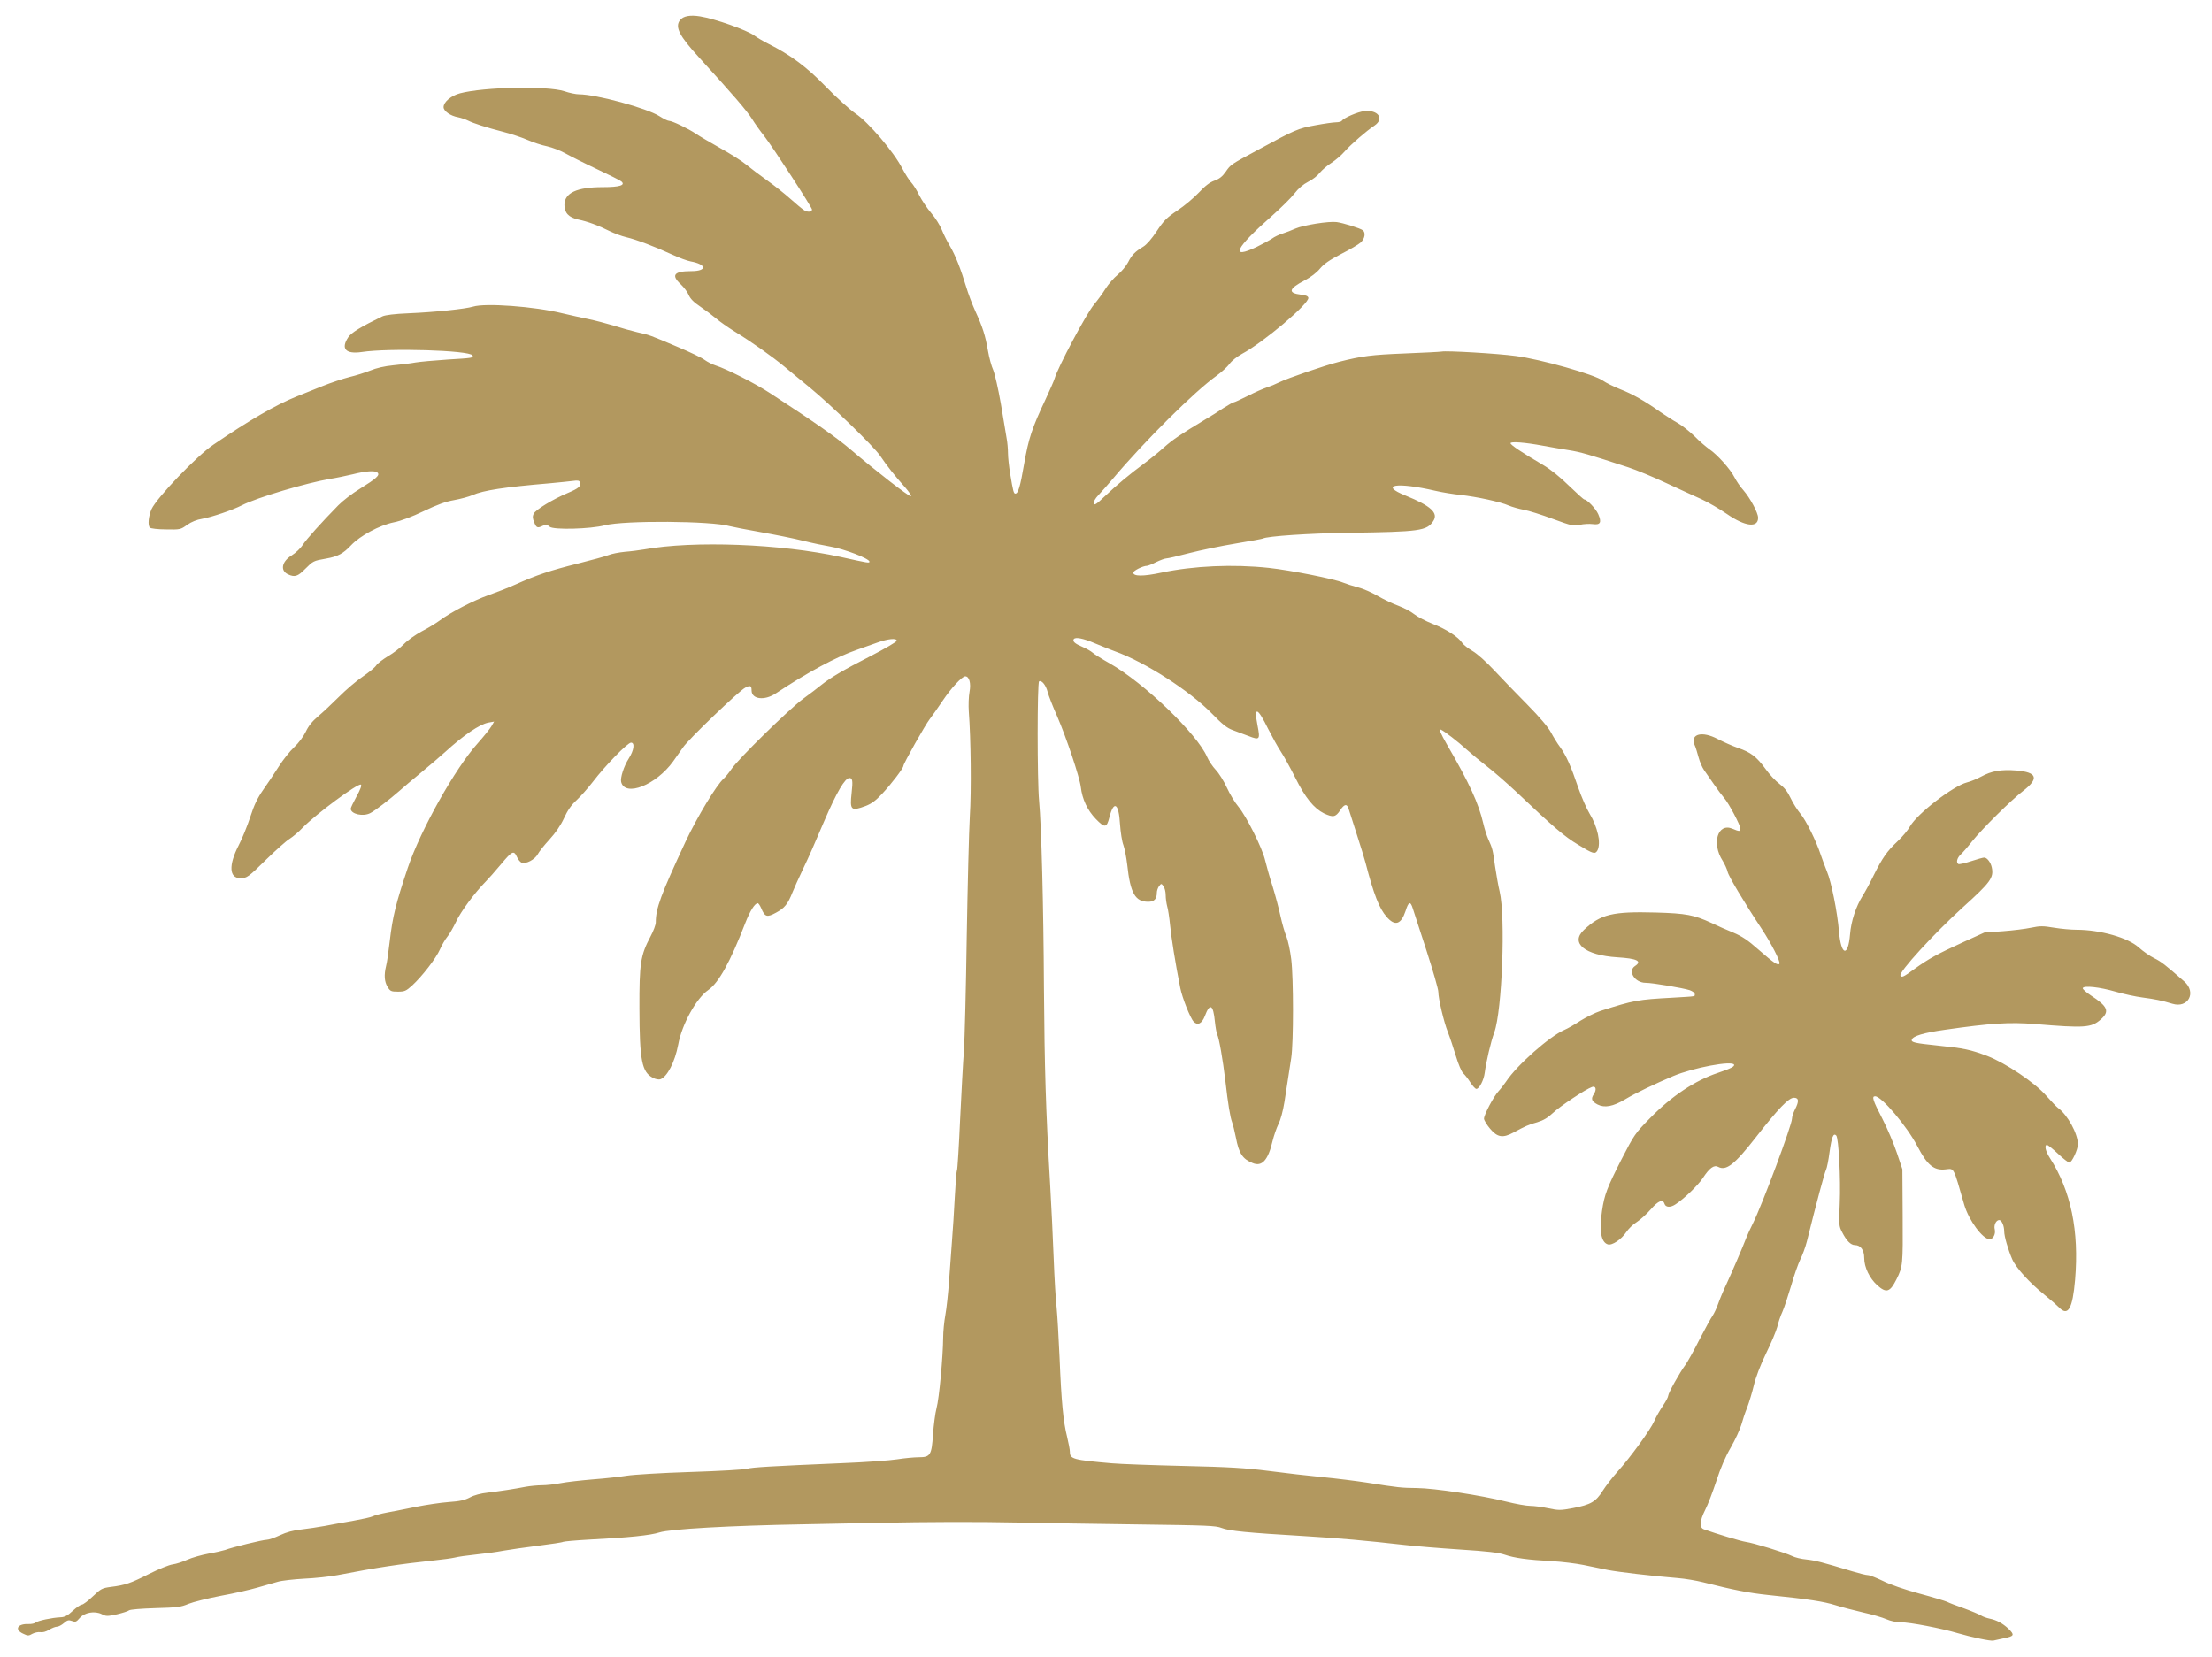
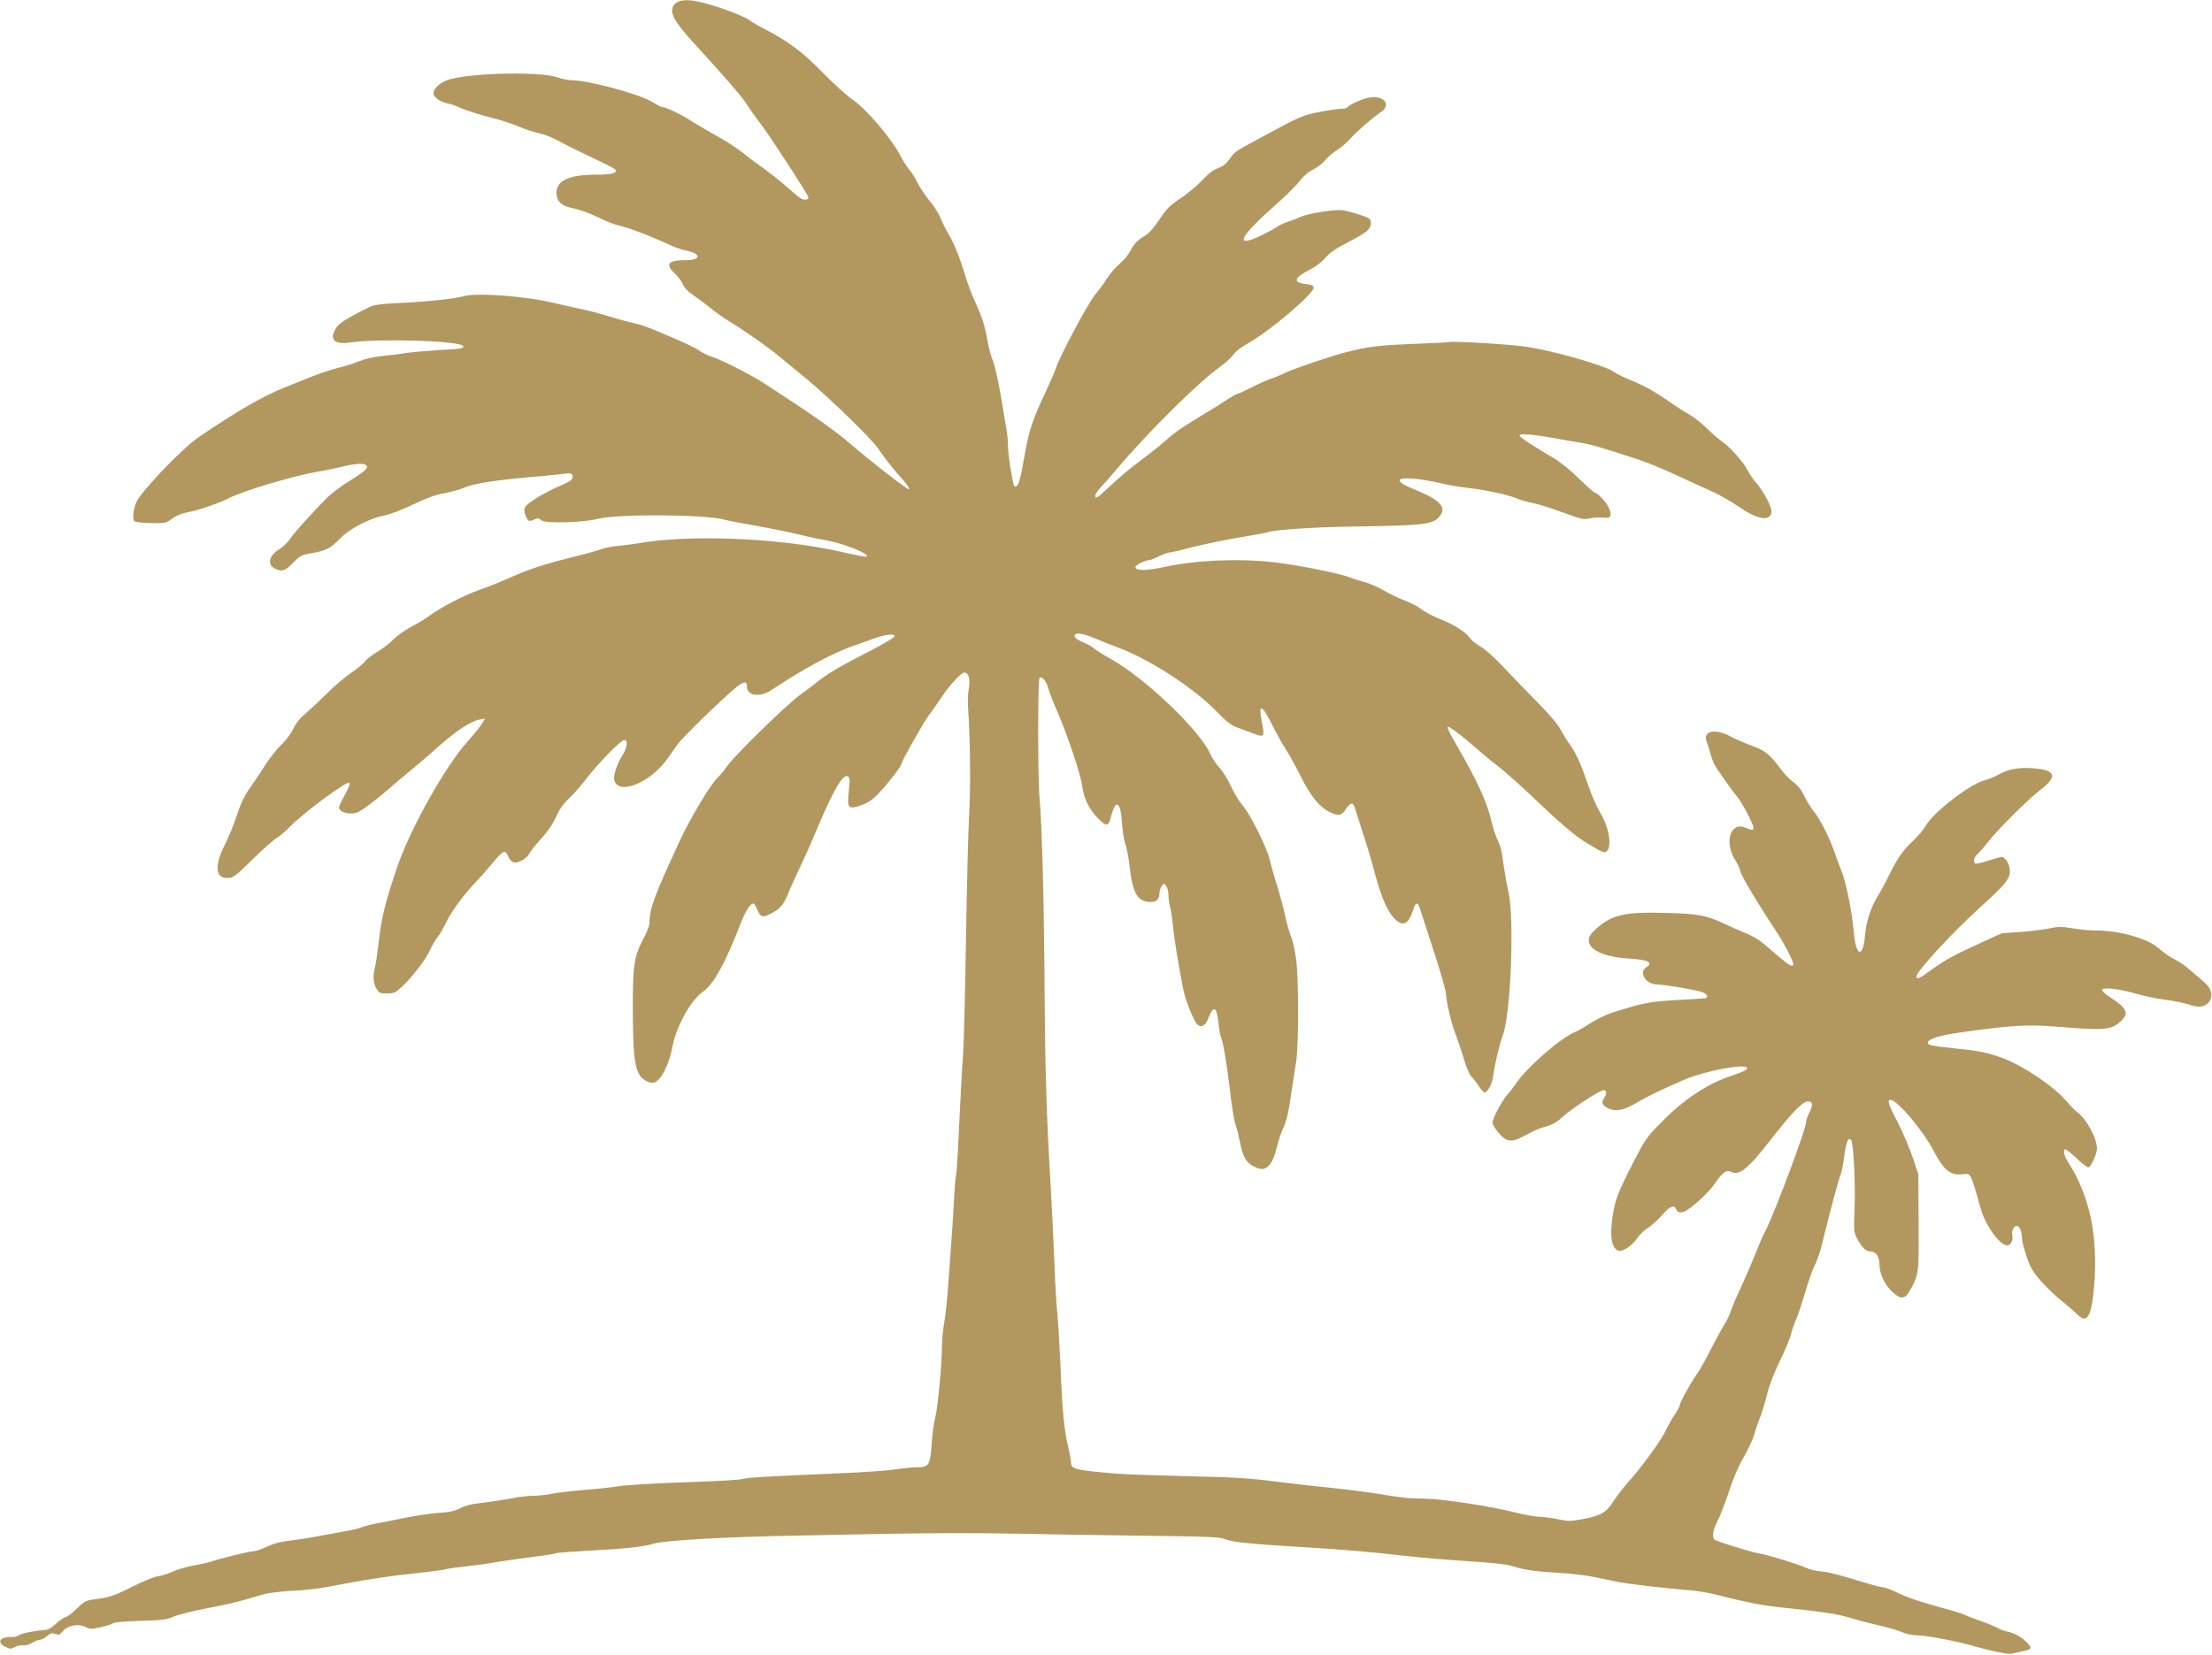
- <svg xmlns="http://www.w3.org/2000/svg" viewBox="125 45 1501 1124">
+ <svg xmlns="http://www.w3.org/2000/svg" viewBox="137.0 55.5 1474.7 1103.2">
  <path d="M1485.0,1156.8C1491.9,1155.4 1492.2,1154.6 1487.8,1150.3C1483.9,1146.7 1479.9,1144.5 1475.0,1143.5C1473.1,1143.1 1470.5,1142.2 1469.3,1141.4C1468.0,1140.6 1462.8,1138.4 1457.6,1136.5C1452.4,1134.7 1447.3,1132.7 1446.2,1132.1C1445.2,1131.6 1436.7,1129.0 1427.4,1126.5C1417.4,1123.8 1407.3,1120.3 1402.6,1117.9C1398.2,1115.8 1393.7,1114.0 1392.5,1114.0C1391.3,1114.0 1386.5,1112.8 1381.9,1111.4C1361.4,1105.2 1357.1,1104.1 1351.0,1103.4C1347.4,1103.1 1342.9,1102.0 1341.0,1101.0C1336.5,1098.8 1314.8,1092.1 1309.5,1091.4C1306.2,1090.9 1290.1,1086.1 1281.2,1082.9C1278.0,1081.7 1278.3,1077.3 1282.1,1069.7C1283.9,1066.3 1287.2,1057.5 1289.6,1050.3C1292.4,1041.6 1295.8,1033.6 1299.5,1027.3C1302.6,1021.9 1305.7,1015.0 1306.6,1012.0C1307.4,1009.0 1309.2,1003.6 1310.6,1000.2C1311.9,996.7 1314.0,989.9 1315.1,985.2C1316.4,979.7 1319.4,971.8 1323.4,963.5C1326.9,956.4 1330.3,948.2 1331.0,945.5C1331.6,942.8 1333.2,938.0 1334.6,935.0C1335.9,932.0 1338.5,924.0 1340.5,917.3C1342.4,910.6 1345.2,902.7 1346.6,899.8C1348.1,896.9 1350.1,891.4 1351.1,887.5C1357.8,860.6 1363.1,840.7 1364.1,838.9C1364.7,837.7 1365.8,832.2 1366.5,826.7C1367.9,816.6 1369.1,813.7 1371.0,815.6C1372.7,817.3 1374.1,845.0 1373.4,861.7C1372.8,876.1 1372.8,877.1 1375.0,881.2C1378.0,887.1 1380.9,890.0 1383.7,890.0C1387.6,890.0 1390.0,893.4 1390.0,898.8C1390.0,905.0 1393.6,912.5 1398.8,917.2C1405.0,922.8 1407.5,922.0 1411.9,913.2C1416.2,904.5 1416.3,903.7 1416.1,870.0L1415.9,838.5L1412.2,827.5C1410.2,821.5 1405.8,811.0 1402.3,804.2C1395.8,791.7 1395.0,789.0 1397.4,789.0C1401.8,789.0 1419.0,809.3 1426.1,822.9C1432.8,835.8 1437.3,839.5 1445.2,838.6C1451.2,838.0 1450.3,836.3 1457.9,862.7C1461.0,873.2 1470.4,886.0 1475.1,886.0C1477.5,886.0 1479.3,882.5 1478.6,879.4C1477.8,876.5 1479.5,873.0 1481.6,873.0C1483.3,873.0 1485.0,876.9 1485.0,880.7C1485.0,884.0 1487.6,893.0 1490.4,899.5C1492.8,905.2 1502.0,915.4 1512.3,923.7C1516.3,926.9 1520.7,930.8 1522.2,932.3C1528.3,938.6 1531.4,933.3 1533.1,913.5C1535.9,880.4 1530.3,853.2 1516.0,830.9C1513.0,826.3 1512.1,822.0 1514.0,822.0C1514.6,822.0 1518.0,824.7 1521.5,828.0C1525.0,831.3 1528.5,834.0 1529.2,834.0C1530.9,834.0 1535.0,825.1 1535.0,821.6C1535.0,814.4 1528.0,801.6 1521.5,796.9C1520.4,796.1 1516.9,792.4 1513.6,788.7C1506.0,779.9 1486.1,766.5 1473.4,761.6C1461.9,757.3 1457.6,756.4 1440.0,754.6C1424.5,753.0 1421.7,752.4 1422.3,750.6C1423.0,748.1 1430.4,745.9 1444.6,743.9C1476.0,739.4 1488.6,738.6 1506.0,740.0C1539.7,742.8 1544.1,742.5 1550.5,736.9C1556.7,731.4 1555.4,728.1 1543.7,720.5C1540.5,718.4 1538.1,716.2 1538.3,715.6C1539.0,713.7 1549.9,714.9 1560.5,718.0C1566.0,719.6 1574.3,721.4 1579.0,722.0C1587.3,723.1 1591.9,724.0 1599.1,726.2C1609.8,729.5 1615.7,718.6 1607.2,711.1C1594.2,699.7 1591.5,697.6 1586.8,695.3C1583.9,693.9 1579.2,690.6 1576.3,688.0C1569.1,681.4 1550.1,676.0 1534.0,676.0C1530.4,676.0 1523.6,675.4 1518.8,674.6C1511.2,673.3 1509.2,673.4 1503.3,674.6C1499.6,675.4 1490.9,676.5 1484.0,677.0L1471.5,677.9L1457.2,684.4C1439.9,692.3 1433.8,695.6 1424.1,702.6C1416.6,708.1 1415.5,708.6 1414.6,707.1C1413.2,704.9 1437.5,678.4 1457.0,660.7C1475.7,643.8 1478.0,640.7 1476.6,633.8C1475.9,630.3 1473.4,627.0 1471.4,627.0C1470.7,627.0 1466.6,628.1 1462.4,629.5C1458.2,630.9 1454.4,631.7 1453.9,631.4C1452.2,630.4 1453.0,627.2 1455.5,624.9C1456.9,623.6 1460.4,619.6 1463.2,616.0C1470.0,607.5 1489.9,587.8 1497.8,581.8C1508.8,573.3 1507.4,569.1 1493.3,567.9C1482.7,567.1 1476.4,568.2 1469.3,572.1C1466.5,573.6 1462.2,575.4 1459.7,576.0C1450.4,578.4 1426.1,597.1 1421.1,605.8C1419.7,608.4 1415.9,612.9 1412.6,616.0C1405.4,622.8 1402.4,627.1 1396.4,639.1C1393.9,644.3 1390.5,650.5 1388.9,653.0C1384.4,660.2 1381.1,670.2 1380.4,679.0C1379.1,694.8 1374.3,693.7 1372.9,677.3C1371.8,664.0 1367.7,643.5 1364.7,636.4C1363.4,633.1 1361.5,628.1 1360.5,625.1C1357.5,615.9 1350.5,601.7 1346.7,597.2C1344.7,594.8 1341.7,590.1 1340.1,586.7C1338.0,582.2 1335.8,579.5 1332.5,577.0C1329.9,575.1 1325.6,570.5 1323.0,566.8C1316.9,558.5 1313.1,555.6 1304.4,552.6C1300.6,551.3 1294.4,548.5 1290.5,546.5C1280.1,541.0 1272.0,543.0 1274.8,550.3C1275.6,552.0 1276.8,556.0 1277.6,559.0C1278.4,562.0 1280.1,565.9 1281.3,567.6C1282.5,569.4 1285.5,573.6 1287.9,577.1C1290.3,580.6 1293.5,584.9 1294.9,586.5C1298.1,590.1 1306.0,605.1 1306.0,607.4C1306.0,609.4 1305.2,609.4 1300.5,607.4C1290.6,603.3 1286.3,617.3 1293.9,629.1C1295.4,631.5 1296.9,634.9 1297.3,636.6C1297.8,639.4 1308.5,657.4 1320.5,675.5C1326.9,685.2 1333.3,697.7 1332.5,699.0C1331.6,700.5 1328.8,698.7 1318.3,689.5C1311.0,683.0 1307.0,680.4 1301.1,677.9C1296.9,676.2 1290.3,673.3 1286.4,671.4C1274.4,665.9 1269.3,664.9 1248.5,664.3C1219.3,663.5 1211.2,665.4 1199.8,676.1C1190.3,685.0 1200.4,693.3 1222.5,694.7C1235.8,695.5 1239.5,697.3 1234.5,700.6C1229.3,704.0 1234.3,712.0 1241.7,712.0C1246.3,712.0 1266.9,715.5 1271.6,717.0C1273.5,717.7 1275.0,718.8 1275.0,719.6C1275.0,721.4 1276.6,721.1 1260.0,722.1C1236.3,723.4 1233.9,723.8 1211.0,731.1C1207.4,732.3 1201.4,735.3 1197.5,737.7C1193.7,740.2 1188.7,743.1 1186.5,744.0C1176.5,748.3 1154.2,768.0 1147.0,779.0C1145.7,780.9 1143.4,783.9 1141.9,785.5C1138.5,789.2 1132.0,801.5 1132.0,804.2C1132.0,805.2 1133.9,808.4 1136.2,811.1C1141.1,816.9 1144.8,817.5 1152.0,813.6C1159.9,809.3 1162.4,808.2 1168.2,806.6C1172.4,805.3 1175.3,803.6 1178.9,800.2C1183.4,795.9 1200.9,784.2 1205.3,782.7C1207.9,781.7 1208.6,784.5 1206.5,787.6C1204.4,790.8 1205.0,792.4 1209.1,794.6C1213.9,797.0 1219.5,796.0 1227.9,791.0C1234.9,786.8 1248.1,780.5 1260.4,775.3C1273.9,769.6 1300.6,764.6 1301.7,767.6C1302.1,768.8 1299.4,770.2 1290.8,773.1C1275.2,778.3 1259.4,788.8 1244.8,803.7C1234.5,814.2 1234.0,814.9 1225.2,832.0C1215.5,851.1 1213.7,855.8 1212.1,866.7C1210.1,880.2 1211.4,888.0 1216.0,889.5C1218.9,890.4 1225.2,886.2 1228.6,881.1C1230.0,879.0 1233.1,875.9 1235.6,874.4C1238.1,872.8 1242.4,868.9 1245.1,865.8C1250.3,859.8 1253.4,858.6 1254.5,862.0C1255.3,864.5 1258.6,864.6 1262.0,862.3C1268.2,858.2 1277.1,849.5 1280.5,844.5C1285.0,837.6 1288.1,835.4 1290.9,836.9C1296.3,839.8 1302.0,835.4 1316.5,816.8C1331.8,797.2 1338.8,790.0 1342.3,790.0C1345.7,790.0 1345.9,792.4 1343.0,798.0C1341.9,800.2 1341.0,803.0 1341.0,804.2C1341.0,808.4 1320.9,862.3 1314.6,875.0C1312.8,878.6 1310.7,883.1 1310.0,885.0C1307.5,891.6 1300.2,908.5 1296.5,916.5C1294.4,920.9 1291.9,926.9 1290.9,929.8C1289.9,932.7 1288.2,936.3 1287.2,937.8C1286.1,939.3 1282.1,946.6 1278.2,954.1C1274.4,961.7 1270.1,969.3 1268.8,971.1C1264.9,976.3 1257.0,990.5 1257.0,992.2C1257.0,993.1 1255.4,996.1 1253.5,998.9C1251.6,1001.7 1248.9,1006.3 1247.6,1009.3C1245.0,1015.3 1231.4,1034.0 1222.5,1043.9C1219.2,1047.6 1214.7,1053.4 1212.6,1056.7C1207.9,1064.2 1204.4,1066.2 1192.4,1068.5C1183.9,1070.1 1182.7,1070.1 1175.5,1068.6C1171.3,1067.7 1165.8,1067.0 1163.3,1067.0C1160.8,1067.0 1153.5,1065.7 1147.1,1064.1C1130.0,1059.8 1098.2,1055.0 1086.5,1054.9C1076.1,1054.8 1073.8,1054.6 1052.5,1051.2C1045.3,1050.1 1031.8,1048.4 1022.5,1047.5C1013.1,1046.6 996.7,1044.7 986.0,1043.3C970.1,1041.3 959.4,1040.6 928.0,1039.9C906.8,1039.4 885.0,1038.6 879.5,1038.1C853.1,1035.8 851.0,1035.2 851.0,1030.3C851.0,1028.9 850.1,1024.3 849.1,1020.1C846.5,1009.8 845.2,996.3 844.0,966.5C843.4,952.8 842.5,937.5 842.0,932.5C841.4,927.5 840.5,912.5 840.0,899.0C839.5,885.5 838.4,863.0 837.6,849.0C834.6,798.0 833.8,769.5 833.4,716.0C833.1,659.3 831.7,605.7 830.1,588.5C828.8,574.5 828.8,508.2 830.1,507.4C831.8,506.4 834.7,509.9 835.9,514.6C836.5,517.0 839.4,524.5 842.4,531.2C848.6,545.5 857.6,572.4 858.4,579.1C859.4,587.5 862.9,594.9 868.6,600.8C874.7,607.1 876.0,606.9 877.8,599.7C880.8,587.9 884.2,590.0 885.0,604.3C885.4,609.9 886.4,616.3 887.3,618.5C888.1,620.7 889.3,626.7 889.9,631.8C892.0,651.3 895.3,657.0 904.2,657.0C908.2,657.0 910.0,655.1 910.0,650.8C910.0,649.5 910.7,647.5 911.5,646.4C913.0,644.5 913.0,644.5 914.5,646.4C915.3,647.5 916.0,650.2 916.0,652.4C916.0,654.7 916.5,658.1 917.0,660.0C917.6,661.9 918.5,667.8 919.0,673.0C919.8,681.2 922.5,698.4 925.9,715.5C927.2,722.1 932.7,736.0 935.0,738.4C937.7,741.2 940.6,739.7 942.6,734.5C946.0,725.4 948.3,726.7 949.4,738.4C949.8,742.2 950.5,746.0 950.9,746.9C952.2,749.2 954.8,764.3 956.5,778.5C958.3,794.4 959.8,803.3 961.1,806.7C961.7,808.3 962.8,812.8 963.6,816.8C965.7,827.8 968.1,831.5 975.0,834.3C981.3,837.0 985.5,832.4 988.5,819.5C989.4,815.8 991.2,810.6 992.5,807.9C994.0,805.0 995.6,799.0 996.6,792.8C998.9,777.9 999.9,771.5 1001.2,763.0C1002.8,752.6 1002.8,709.0 1001.2,696.0C1000.5,690.2 999.0,683.2 997.9,680.5C996.7,677.8 995.0,671.6 993.9,666.7C992.9,661.9 990.5,652.9 988.6,646.7C986.6,640.6 984.4,632.5 983.5,628.9C981.6,620.6 970.8,599.0 965.3,592.4C963.0,589.7 959.5,583.9 957.5,579.5C955.5,575.1 952.1,569.7 950.0,567.5C947.9,565.3 945.2,561.3 944.1,558.7C937.4,543.1 901.3,508.4 878.0,495.2C872.8,492.3 867.6,489.0 866.5,488.0C865.4,487.0 862.3,485.2 859.5,484.0C854.5,481.9 852.7,480.3 853.6,478.8C854.6,477.2 859.8,478.1 868.0,481.6C872.7,483.6 878.8,486.0 881.5,487.0C902.0,494.3 932.3,513.8 947.5,529.4C954.4,536.5 957.6,539.1 961.5,540.5C964.2,541.5 969.1,543.3 972.2,544.5C979.9,547.5 980.2,547.0 978.3,537.2C975.7,524.0 978.3,524.9 985.6,539.8C988.3,545.1 992.1,552.0 994.1,555.0C996.1,558.0 1000.6,566.1 1004.0,572.9C1010.7,586.4 1016.6,593.6 1023.4,597.0C1029.6,599.9 1031.3,599.6 1034.4,594.9C1037.3,590.5 1039.1,590.3 1040.2,594.1C1040.6,595.4 1043.0,603.0 1045.6,611.0C1048.2,619.0 1050.9,627.8 1051.6,630.5C1057.2,652.1 1060.9,661.5 1065.9,667.2C1071.6,673.8 1075.7,672.5 1078.8,663.2C1080.8,656.8 1082.1,656.4 1083.7,661.6C1084.4,663.8 1088.6,676.6 1093.0,690.2C1097.4,703.8 1101.0,716.3 1101.0,718.1C1101.0,722.6 1104.7,738.5 1107.5,745.5C1108.8,748.8 1111.2,756.0 1112.9,761.6C1114.6,767.3 1116.8,772.5 1118.0,773.5C1119.1,774.5 1121.3,777.3 1122.8,779.7C1124.3,782.0 1126.1,784.0 1126.8,784.0C1128.8,784.0 1131.9,778.0 1132.5,773.0C1133.4,765.9 1136.6,752.0 1139.0,745.6C1144.3,730.9 1146.7,667.3 1142.6,650.0C1141.7,646.4 1140.4,638.7 1139.5,632.9C1138.0,621.7 1137.8,620.9 1134.8,614.3C1133.8,612.0 1132.3,607.3 1131.5,603.8C1128.4,590.4 1122.0,576.3 1107.1,550.7C1102.3,542.3 1101.1,539.4 1102.8,540.2C1105.1,541.2 1114.3,548.3 1120.0,553.5C1123.7,556.8 1130.2,562.2 1134.5,565.5C1138.8,568.8 1147.6,576.5 1154.0,582.5C1179.1,606.3 1186.7,612.8 1195.9,618.3C1206.2,624.6 1207.4,624.9 1209.0,622.1C1211.5,617.3 1209.1,606.0 1203.6,597.1C1201.6,593.8 1198.2,586.0 1196.0,579.7C1190.9,564.7 1187.8,557.8 1183.7,552.1C1181.8,549.6 1179.0,545.0 1177.4,542.0C1175.5,538.5 1169.9,531.8 1161.5,523.3C1154.4,516.1 1144.2,505.6 1139.0,500.0C1133.5,494.1 1127.3,488.6 1124.2,486.8C1121.3,485.1 1118.2,482.7 1117.3,481.4C1114.7,477.3 1106.3,471.9 1097.2,468.4C1092.4,466.5 1086.7,463.5 1084.6,461.8C1082.4,460.0 1077.7,457.6 1074.1,456.2C1070.5,454.9 1064.1,451.9 1060.0,449.5C1055.9,447.1 1049.8,444.4 1046.4,443.6C1043.0,442.7 1038.6,441.3 1036.4,440.4C1030.3,437.9 1000.8,432.0 986.0,430.4C961.6,427.8 935.0,429.0 913.2,433.6C900.7,436.3 894.0,436.2 894.0,433.6C894.0,432.3 900.6,429.0 903.3,429.0C903.9,429.0 906.8,427.9 909.5,426.5C912.2,425.2 915.4,424.0 916.4,424.0C917.4,424.0 924.4,422.4 931.9,420.4C939.4,418.5 953.6,415.5 963.4,413.9C973.3,412.3 981.6,410.7 982.0,410.5C984.5,408.9 1014.1,406.9 1040.3,406.6C1088.6,405.9 1093.2,405.3 1097.6,398.6C1101.2,393.1 1095.9,388.3 1078.9,381.4C1060.5,374.0 1072.7,372.0 1099.0,378.1C1103.7,379.2 1111.3,380.4 1116.0,380.9C1126.9,382.1 1143.3,385.6 1148.8,388.1C1151.2,389.1 1155.8,390.4 1159.1,391.0C1162.4,391.6 1171.3,394.4 1178.8,397.2C1191.6,401.9 1192.8,402.1 1197.0,401.2C1199.5,400.6 1203.5,400.4 1205.8,400.7C1211.0,401.4 1212.0,399.6 1209.5,393.9C1207.8,390.1 1201.9,384.0 1200.1,384.0C1199.6,384.0 1195.0,379.8 1189.8,374.8C1183.7,368.8 1177.4,363.7 1172.0,360.5C1157.7,352.1 1150.0,347.0 1150.0,345.8C1150.0,344.5 1159.7,345.2 1172.0,347.5C1176.7,348.4 1184.5,349.7 1189.4,350.5C1197.6,351.8 1202.8,353.3 1230.0,362.2C1235.2,363.9 1246.9,368.7 1256.0,373.0C1265.1,377.2 1275.9,382.2 1280.0,384.0C1284.1,385.9 1291.7,390.3 1296.8,393.8C1309.2,402.4 1318.0,403.4 1318.0,396.4C1318.0,393.0 1312.6,383.0 1308.0,377.7C1305.9,375.4 1303.3,371.5 1302.0,369.0C1299.2,363.4 1290.2,353.4 1284.8,349.8C1282.6,348.2 1278.1,344.4 1274.9,341.1C1271.6,337.9 1266.4,333.7 1263.3,332.0C1260.1,330.2 1254.8,326.8 1251.5,324.5C1241.2,317.2 1232.8,312.4 1224.3,309.1C1219.8,307.3 1214.6,304.7 1212.8,303.4C1207.2,299.2 1170.4,288.8 1153.5,286.6C1141.0,284.9 1106.3,282.9 1103.3,283.6C1102.3,283.8 1090.9,284.4 1078.0,284.9C1055.6,285.8 1049.3,286.6 1033.5,290.6C1024.3,292.9 998.4,301.8 993.2,304.4C990.6,305.7 986.7,307.3 984.5,308.0C982.3,308.7 976.6,311.2 971.9,313.6C967.1,316.0 962.8,318.0 962.3,318.0C961.8,318.0 958.7,319.7 955.4,321.8C952.2,324.0 946.4,327.6 942.5,329.9C925.9,339.9 920.9,343.3 915.0,348.5C911.6,351.6 905.4,356.6 901.2,359.7C891.2,367.1 883.2,373.8 874.5,382.0C868.9,387.3 867.5,388.2 867.2,386.6C867.0,385.5 868.2,383.3 870.3,381.1C872.2,379.1 876.9,373.8 880.6,369.4C902.1,343.9 935.6,310.7 950.4,300.1C953.9,297.6 957.8,294.0 959.3,292.0C960.7,289.9 964.5,287.0 967.7,285.2C982.2,277.5 1013.5,251.0 1012.8,247.1C1012.6,246.0 1011.1,245.3 1008.0,245.0C998.7,243.9 999.4,241.0 1010.1,235.4C1014.5,233.1 1018.5,230.0 1020.7,227.3C1023.4,224.1 1027.1,221.5 1035.0,217.4C1040.9,214.4 1046.9,210.9 1048.4,209.5C1051.2,206.9 1051.8,202.9 1049.8,201.3C1048.1,199.9 1036.4,196.3 1032.0,195.7C1026.7,195.0 1009.3,197.8 1004.1,200.1C1001.6,201.2 997.6,202.8 995.3,203.5C993.0,204.2 989.8,205.7 988.2,206.9C986.6,208.0 981.9,210.5 977.9,212.5C959.3,221.4 963.1,213.5 987.9,191.7C994.2,186.1 1001.2,179.2 1003.4,176.3C1006.1,172.8 1009.3,170.1 1012.8,168.3C1015.7,166.9 1019.2,164.1 1020.6,162.2C1022.1,160.4 1025.6,157.3 1028.5,155.5C1031.4,153.6 1035.5,150.1 1037.6,147.6C1041.8,142.9 1052.0,134.0 1057.7,130.2C1064.5,125.6 1060.2,119.4 1050.8,120.4C1046.3,120.9 1036.8,125.0 1035.5,127.0C1035.2,127.5 1033.4,128.0 1031.6,128.0C1029.8,128.0 1023.5,128.9 1017.6,130.0C1005.9,132.1 1003.7,133.1 979.0,146.5C959.7,156.9 960.3,156.5 956.7,161.6C954.5,164.8 952.4,166.4 949.1,167.6C945.9,168.7 942.7,171.2 938.5,175.7C935.2,179.2 928.7,184.7 924.0,187.8C916.7,192.7 914.7,194.7 910.0,201.8C906.5,207.1 903.1,211.0 900.8,212.4C895.3,215.7 893.0,218.0 890.5,223.0C889.2,225.5 886.1,229.2 883.5,231.4C880.9,233.5 877.2,237.8 875.2,240.9C873.3,244.0 869.8,248.8 867.5,251.5C862.3,257.6 842.7,294.5 840.6,302.0C840.2,303.4 837.4,309.7 834.5,316.0C825.2,335.7 823.0,342.5 820.0,359.6C817.3,375.4 815.9,380.0 814.0,380.0C812.9,380.0 812.5,378.7 810.5,366.6C809.7,361.7 809.0,355.4 809.0,352.6C809.0,349.8 808.6,345.0 808.0,342.0C807.5,339.0 805.7,328.5 804.1,318.7C802.4,309.0 800.1,298.9 799.0,296.2C797.8,293.6 796.2,287.7 795.4,283.0C793.6,272.6 791.8,267.0 786.8,256.1C784.7,251.5 781.9,244.0 780.6,239.6C777.0,227.7 773.3,218.2 769.6,212.0C767.8,209.0 765.3,204.0 764.1,201.0C762.9,198.0 759.7,192.8 756.9,189.6C754.1,186.3 750.5,180.9 748.8,177.6C747.2,174.2 744.7,170.3 743.4,168.9C742.0,167.5 739.3,163.1 737.2,159.2C731.5,148.1 714.3,127.9 705.6,122.1C701.7,119.4 692.6,111.2 685.4,103.8C672.2,90.2 661.5,82.3 646.0,74.5C643.0,73.0 638.9,70.6 637.0,69.2C632.1,65.5 610.1,57.7 600.0,56.1C593.3,55.0 588.5,55.9 586.4,58.7C582.9,63.3 585.9,69.3 599.3,83.9C623.0,109.9 631.7,120.0 635.5,126.0C637.0,128.5 640.7,133.7 643.7,137.5C649.6,145.1 676.0,185.7 676.0,187.2C676.0,188.9 672.9,189.2 670.6,187.6C669.3,186.8 665.1,183.3 661.3,179.9C657.6,176.6 650.5,170.9 645.5,167.4C640.5,163.8 634.1,159.0 631.2,156.6C628.3,154.2 620.4,149.2 613.7,145.5C607.0,141.7 599.6,137.4 597.3,135.8C592.1,132.3 581.1,127.0 578.9,127.0C578.1,127.0 575.2,125.6 572.4,123.8C564.0,118.4 529.4,109.0 517.9,109.0C515.9,109.0 511.4,108.1 507.9,106.9C496.5,103.2 453.5,104.0 437.2,108.3C431.1,109.9 426.0,114.2 426.0,117.7C426.0,120.4 430.7,123.7 436.0,124.6C437.9,125.0 440.9,126.0 442.5,126.8C446.3,128.7 454.9,131.5 466.6,134.5C471.6,135.8 478.9,138.2 482.8,139.9C486.7,141.6 492.7,143.6 496.3,144.3C499.8,145.1 505.3,147.2 508.5,149.0C511.7,150.8 521.2,155.6 529.7,159.6C538.2,163.6 545.8,167.4 546.6,168.1C549.7,170.7 545.4,172.0 534.0,172.0C516.4,172.0 508.0,175.9 508.0,184.1C508.0,189.5 511.0,192.6 517.4,194.0C523.7,195.3 531.1,198.0 538.8,201.9C541.9,203.4 547.0,205.3 550.0,206.0C556.6,207.5 570.0,212.6 581.4,217.9C585.9,220.0 591.4,222.0 593.6,222.4C604.6,224.4 605.0,229.0 594.1,229.0C582.4,229.0 580.2,231.7 586.9,237.9C589.0,239.9 591.5,243.1 592.3,245.1C593.4,247.7 595.7,250.1 600.2,253.1C603.6,255.4 608.5,259.1 611.0,261.2C613.5,263.3 619.0,267.2 623.2,269.8C635.1,277.1 648.7,286.7 657.5,294.0C661.9,297.6 669.5,304.0 674.5,308.0C689.5,320.4 717.9,347.9 722.3,354.4C726.8,361.1 732.0,367.7 739.4,376.0C742.0,379.0 743.7,381.6 743.1,381.8C741.9,382.2 718.9,364.3 702.0,349.9C692.6,341.9 677.8,331.5 647.5,311.8C637.6,305.3 618.1,295.4 610.5,293.0C608.3,292.3 605.0,290.6 603.2,289.3C601.4,287.9 593.3,284.0 585.2,280.6C565.9,272.4 565.7,272.3 557.5,270.5C553.6,269.6 546.5,267.6 541.5,266.0C536.5,264.5 528.9,262.5 524.5,261.6C520.1,260.7 512.0,258.9 506.5,257.6C487.9,253.0 454.2,250.5 446.0,253.1C440.8,254.7 419.5,256.9 402.5,257.6C392.6,258.0 386.5,258.8 384.5,259.7C370.0,266.7 363.3,270.8 361.3,273.9C356.1,281.7 359.6,285.5 370.5,283.9C388.9,281.1 443.5,282.7 445.6,286.2C446.6,287.9 445.6,288.0 428.9,289.0C419.9,289.6 410.0,290.5 407.0,291.0C403.9,291.6 397.2,292.4 392.0,292.9C385.8,293.5 380.3,294.8 376.2,296.5C372.7,297.9 366.4,299.9 362.1,300.9C357.8,302.0 349.6,304.7 343.9,307.0C338.2,309.3 330.1,312.6 326.0,314.2C312.1,319.8 294.3,330.1 269.8,346.8C258.5,354.4 231.3,382.9 227.8,390.6C225.7,395.5 225.2,401.6 226.7,403.1C227.3,403.7 232.2,404.3 237.6,404.3C247.3,404.5 247.6,404.4 252.0,401.2C255.0,399.1 258.5,397.7 262.2,397.1C268.5,396.0 282.8,391.2 289.2,387.9C299.0,382.8 333.0,372.7 349.0,370.0C353.1,369.4 360.0,367.9 364.3,366.9C373.4,364.6 379.6,364.2 381.2,365.8C382.9,367.5 380.5,369.7 369.4,376.6C364.1,379.8 357.4,385.0 354.5,388.0C343.0,399.7 333.2,410.7 330.5,414.7C329.0,417.1 325.6,420.3 323.0,421.9C316.1,426.1 315.0,432.3 320.5,434.8C325.0,436.9 327.1,436.2 332.1,431.1C337.4,425.8 337.6,425.6 346.3,424.1C354.3,422.7 357.9,420.7 363.2,415.1C369.3,408.6 382.5,401.5 392.2,399.5C396.9,398.6 404.6,395.7 412.5,391.9C421.7,387.5 427.4,385.4 433.2,384.4C437.6,383.6 443.2,382.1 445.7,381.0C452.9,377.8 467.3,375.6 498.0,373.0C504.3,372.4 511.4,371.7 513.7,371.4C517.1,370.9 518.1,371.1 518.6,372.4C519.5,374.9 517.6,376.5 510.2,379.6C500.4,383.7 488.3,391.0 487.1,393.7C486.3,395.5 486.4,396.9 487.5,399.5C489.0,403.3 489.7,403.6 493.4,401.8C495.6,400.9 496.3,401.0 498.0,402.5C500.5,404.7 525.6,404.1 535.5,401.5C548.7,398.1 607.9,398.5 620.2,402.1C622.0,402.6 631.3,404.4 640.9,406.1C650.5,407.8 663.6,410.4 669.9,412.0C676.3,413.6 684.5,415.3 688.2,415.9C697.8,417.5 715.0,424.1 715.0,426.2C715.0,427.3 714.0,427.1 695.5,423.0C655.1,414.1 595.6,411.8 562.0,417.9C559.0,418.4 553.1,419.2 549.0,419.5C544.9,419.9 539.9,420.9 538.0,421.7C536.1,422.5 526.6,425.1 517.0,427.5C498.5,432.1 489.2,435.2 474.5,441.8C469.6,444.0 461.4,447.2 456.5,448.9C446.3,452.5 430.9,460.5 423.5,466.0C420.8,468.0 415.2,471.4 411.1,473.5C407.0,475.7 401.6,479.5 399.1,482.1C396.6,484.7 391.7,488.4 388.2,490.4C384.8,492.5 381.2,495.2 380.3,496.6C379.4,498.0 375.2,501.4 371.1,504.2C366.9,507.0 359.7,513.2 355.0,517.9C350.3,522.6 343.9,528.6 340.8,531.2C336.9,534.5 334.3,537.7 332.5,541.6C330.9,544.9 327.7,549.2 324.6,552.1C321.7,554.8 317.0,560.7 314.1,565.3C311.3,569.8 306.5,576.9 303.6,581.0C299.7,586.6 297.4,591.4 294.8,599.5C292.8,605.6 289.3,614.2 286.9,618.8C280.0,632.3 280.5,641.0 288.2,641.0C292.5,641.0 293.6,640.2 306.1,627.9C312.4,621.8 319.3,615.6 321.5,614.3C323.7,612.9 327.8,609.5 330.5,606.6C339.6,597.3 368.0,576.3 369.9,577.5C370.6,577.9 369.5,580.9 367.0,585.4C364.8,589.4 363.0,593.2 363.0,593.8C363.0,597.5 371.4,599.4 376.3,596.8C379.5,595.2 389.7,587.3 395.6,582.1C398.4,579.6 405.4,573.7 411.1,569.0C416.8,564.3 423.9,558.2 427.0,555.4C439.5,544.0 450.3,536.6 456.4,535.4L460.3,534.7L458.4,538.0C457.3,539.8 453.2,544.9 449.2,549.4C434.0,566.2 410.4,608.2 401.7,634.0C393.7,657.8 391.4,667.1 389.5,683.5C388.7,690.6 387.6,698.3 387.0,700.5C385.5,706.7 385.8,711.2 388.0,714.8C389.8,717.7 390.4,718.0 395.0,718.0C399.5,718.0 400.5,717.6 404.7,713.8C411.5,707.5 420.9,695.4 423.6,689.2C424.9,686.3 427.1,682.5 428.5,680.8C429.9,679.2 432.5,674.6 434.4,670.7C437.5,663.8 447.3,650.7 454.4,643.5C456.2,641.7 461.0,636.3 465.0,631.5C472.7,622.3 473.7,621.9 475.9,626.8C476.7,628.5 478.1,630.2 479.1,630.5C482.0,631.5 487.9,628.3 489.8,624.9C490.7,623.1 494.4,618.5 497.8,614.8C502.0,610.2 505.4,605.3 507.7,600.3C510.1,595.0 512.7,591.3 516.2,588.1C518.9,585.6 523.9,580.0 527.2,575.7C536.0,564.2 550.9,549.0 553.2,549.0C555.9,549.0 555.2,554.2 551.7,559.7C548.3,565.0 545.8,572.9 546.5,575.7C549.1,586.1 570.2,577.8 581.8,561.7C583.8,558.9 586.9,554.5 588.5,552.2C592.1,546.8 626.4,513.9 630.7,511.7C634.1,509.9 635.0,510.3 635.0,513.6C635.0,519.6 643.8,520.7 651.4,515.6C673.6,500.9 692.3,490.9 706.5,486.0C710.9,484.4 717.1,482.2 720.3,481.1C727.4,478.5 733.5,477.9 733.5,479.8C733.5,480.6 725.4,485.3 715.5,490.4C697.5,499.6 688.6,504.8 682.0,510.1C680.1,511.7 674.7,515.8 669.9,519.3C660.2,526.5 625.8,560.2 621.3,567.0C619.6,569.5 617.2,572.4 616.0,573.5C611.2,577.7 598.0,599.6 590.2,616.2C573.3,652.5 570.0,661.5 570.0,671.0C570.0,672.6 568.4,676.9 566.4,680.6C559.6,693.4 558.8,698.9 558.9,729.5C559.0,764.8 560.5,772.6 568.1,776.5C569.7,777.4 572.0,777.8 573.0,777.5C577.7,776.0 583.0,765.7 585.2,754.0C587.7,740.2 597.5,722.5 605.6,716.9C612.7,712.0 620.5,697.9 630.7,671.5C634.0,663.1 637.2,658.0 639.2,658.0C639.7,658.0 640.7,659.5 641.5,661.3C644.0,667.3 645.4,667.8 651.6,664.4C657.4,661.3 659.6,658.6 662.8,650.5C663.9,647.8 667.0,640.8 669.8,635.0C674.6,624.9 676.5,620.5 684.4,602.0C692.8,582.5 698.4,573.0 701.4,573.0C703.5,573.0 703.8,574.9 702.9,583.0C701.6,594.9 702.4,595.7 712.4,592.0C716.5,590.4 719.3,588.3 723.6,583.7C730.0,576.9 738.0,566.3 738.0,564.8C738.0,563.3 752.9,536.8 755.9,533.0C757.4,531.1 761.4,525.4 764.7,520.5C770.4,512.0 777.8,504.0 780.0,504.0C782.7,504.0 784.0,508.6 782.9,514.5C782.3,517.6 782.1,523.7 782.4,527.9C783.8,546.1 784.2,581.7 783.1,599.0C782.5,609.2 781.6,646.1 781.0,681.0C780.5,715.9 779.6,750.6 779.1,758.0C778.5,765.4 777.4,786.5 776.5,804.9C775.7,823.2 774.7,838.7 774.4,839.2C774.0,839.8 773.4,847.9 772.9,857.3C772.4,866.8 771.6,880.1 771.0,887.0C770.5,893.9 769.6,906.2 769.0,914.5C768.4,922.8 767.3,933.0 766.5,937.4C765.7,941.7 765.0,948.7 765.0,952.9C764.9,965.6 762.3,994.1 760.5,1000.7C759.6,1004.1 758.6,1012.1 758.1,1018.4C757.2,1032.6 756.3,1034.0 748.4,1034.0C745.5,1034.0 738.9,1034.6 733.8,1035.4C728.7,1036.2 711.9,1037.4 696.5,1038.0C647.5,1040.1 635.6,1040.8 632.0,1041.8C630.1,1042.4 612.8,1043.4 593.5,1044.0C574.2,1044.6 554.9,1045.8 550.5,1046.5C546.1,1047.2 535.8,1048.4 527.5,1049.0C519.2,1049.7 509.3,1050.8 505.3,1051.6C501.3,1052.4 495.7,1053.0 492.7,1053.0C489.7,1053.0 484.8,1053.5 481.9,1054.0C473.7,1055.6 464.3,1057.0 456.0,1058.0C451.3,1058.5 446.7,1059.7 443.8,1061.3C440.3,1063.1 437.0,1063.9 429.4,1064.4C423.9,1064.8 414.1,1066.3 407.5,1067.6C400.9,1069.0 392.0,1070.7 387.7,1071.5C383.4,1072.3 379.0,1073.5 377.9,1074.1C376.8,1074.7 370.8,1076.0 364.7,1077.1C358.5,1078.2 349.9,1079.7 345.5,1080.6C341.1,1081.4 333.9,1082.5 329.5,1083.0C324.0,1083.6 319.5,1084.8 315.0,1086.9C311.4,1088.6 307.4,1090.0 306.0,1090.0C303.4,1090.0 282.4,1095.1 277.8,1096.9C276.3,1097.4 271.2,1098.6 266.5,1099.4C261.7,1100.3 255.3,1102.1 252.2,1103.5C249.1,1104.9 244.6,1106.4 242.2,1106.7C239.8,1107.0 232.7,1109.9 226.3,1113.1C213.7,1119.5 209.9,1120.8 200.2,1122.0C194.3,1122.8 193.5,1123.2 188.0,1128.4C184.8,1131.5 181.4,1134.0 180.6,1134.0C179.7,1134.0 176.9,1135.9 174.4,1138.2C171.0,1141.4 168.9,1142.5 166.2,1142.6C160.0,1142.9 150.9,1144.9 149.3,1146.1C148.6,1146.8 146.3,1147.3 144.3,1147.2C136.9,1146.9 134.6,1150.9 140.6,1153.7C143.9,1155.3 144.4,1155.3 147.0,1153.8C148.5,1153.0 150.9,1152.5 152.3,1152.7C153.9,1153.0 156.2,1152.4 158.3,1151.1C160.2,1149.9 162.6,1149.0 163.6,1149.0C164.7,1149.0 166.8,1147.9 168.3,1146.6C170.7,1144.5 171.6,1144.3 173.8,1145.1C176.1,1146.0 176.8,1145.8 179.0,1143.2C182.3,1139.3 189.3,1138.1 194.1,1140.5C197.0,1142.0 197.8,1142.0 204.3,1140.6C208.1,1139.7 211.9,1138.5 212.6,1137.9C213.4,1137.3 220.8,1136.7 230.5,1136.4C245.3,1136.0 247.7,1135.7 252.9,1133.5C256.1,1132.2 266.1,1129.7 275.0,1128.0C283.9,1126.4 295.1,1123.8 299.9,1122.4C304.6,1121.1 310.8,1119.3 313.5,1118.5C316.2,1117.7 324.4,1116.8 331.5,1116.4C338.6,1116.1 348.8,1115.0 354.0,1114.0C381.4,1108.7 396.2,1106.5 420.5,1103.9C425.4,1103.4 431.3,1102.6 433.5,1102.1C435.7,1101.5 442.2,1100.6 448.0,1100.0C453.8,1099.4 462.2,1098.3 466.7,1097.4C471.2,1096.6 481.9,1095.1 490.5,1094.0C499.1,1092.9 506.6,1091.8 507.1,1091.4C507.7,1091.1 515.4,1090.4 524.3,1089.9C552.0,1088.5 566.3,1087.0 572.5,1085.0C579.8,1082.7 620.2,1080.4 670.0,1079.5C687.9,1079.2 710.6,1078.7 720.5,1078.5C755.2,1077.8 787.8,1077.7 817.0,1078.3C833.2,1078.7 869.7,1079.2 898.0,1079.6C944.0,1080.2 950.0,1080.4 954.0,1082.0C959.1,1084.0 971.2,1085.2 1010.0,1087.5C1034.6,1089.0 1051.5,1090.5 1078.0,1093.5C1084.9,1094.3 1101.8,1095.7 1115.5,1096.6C1134.1,1097.8 1141.9,1098.7 1146.0,1100.1C1152.7,1102.4 1161.6,1103.6 1178.0,1104.5C1184.9,1104.9 1194.5,1106.1 1199.5,1107.1C1204.5,1108.1 1211.9,1109.7 1216.0,1110.5C1223.4,1111.9 1246.1,1114.6 1263.5,1116.0C1268.5,1116.4 1276.1,1117.7 1280.5,1118.8C1301.5,1124.1 1311.6,1126.1 1325.0,1127.5C1352.4,1130.3 1362.5,1131.9 1370.5,1134.4C1374.9,1135.8 1383.5,1138.0 1389.5,1139.4C1395.5,1140.7 1402.5,1142.8 1405.0,1143.9C1407.7,1145.1 1411.6,1146.0 1414.8,1146.0C1421.1,1146.0 1442.4,1150.1 1453.5,1153.4C1462.7,1156.1 1475.9,1158.9 1477.7,1158.4C1478.4,1158.2 1481.6,1157.5 1485.0,1156.8Z" fill="#B2985F" />
</svg>
